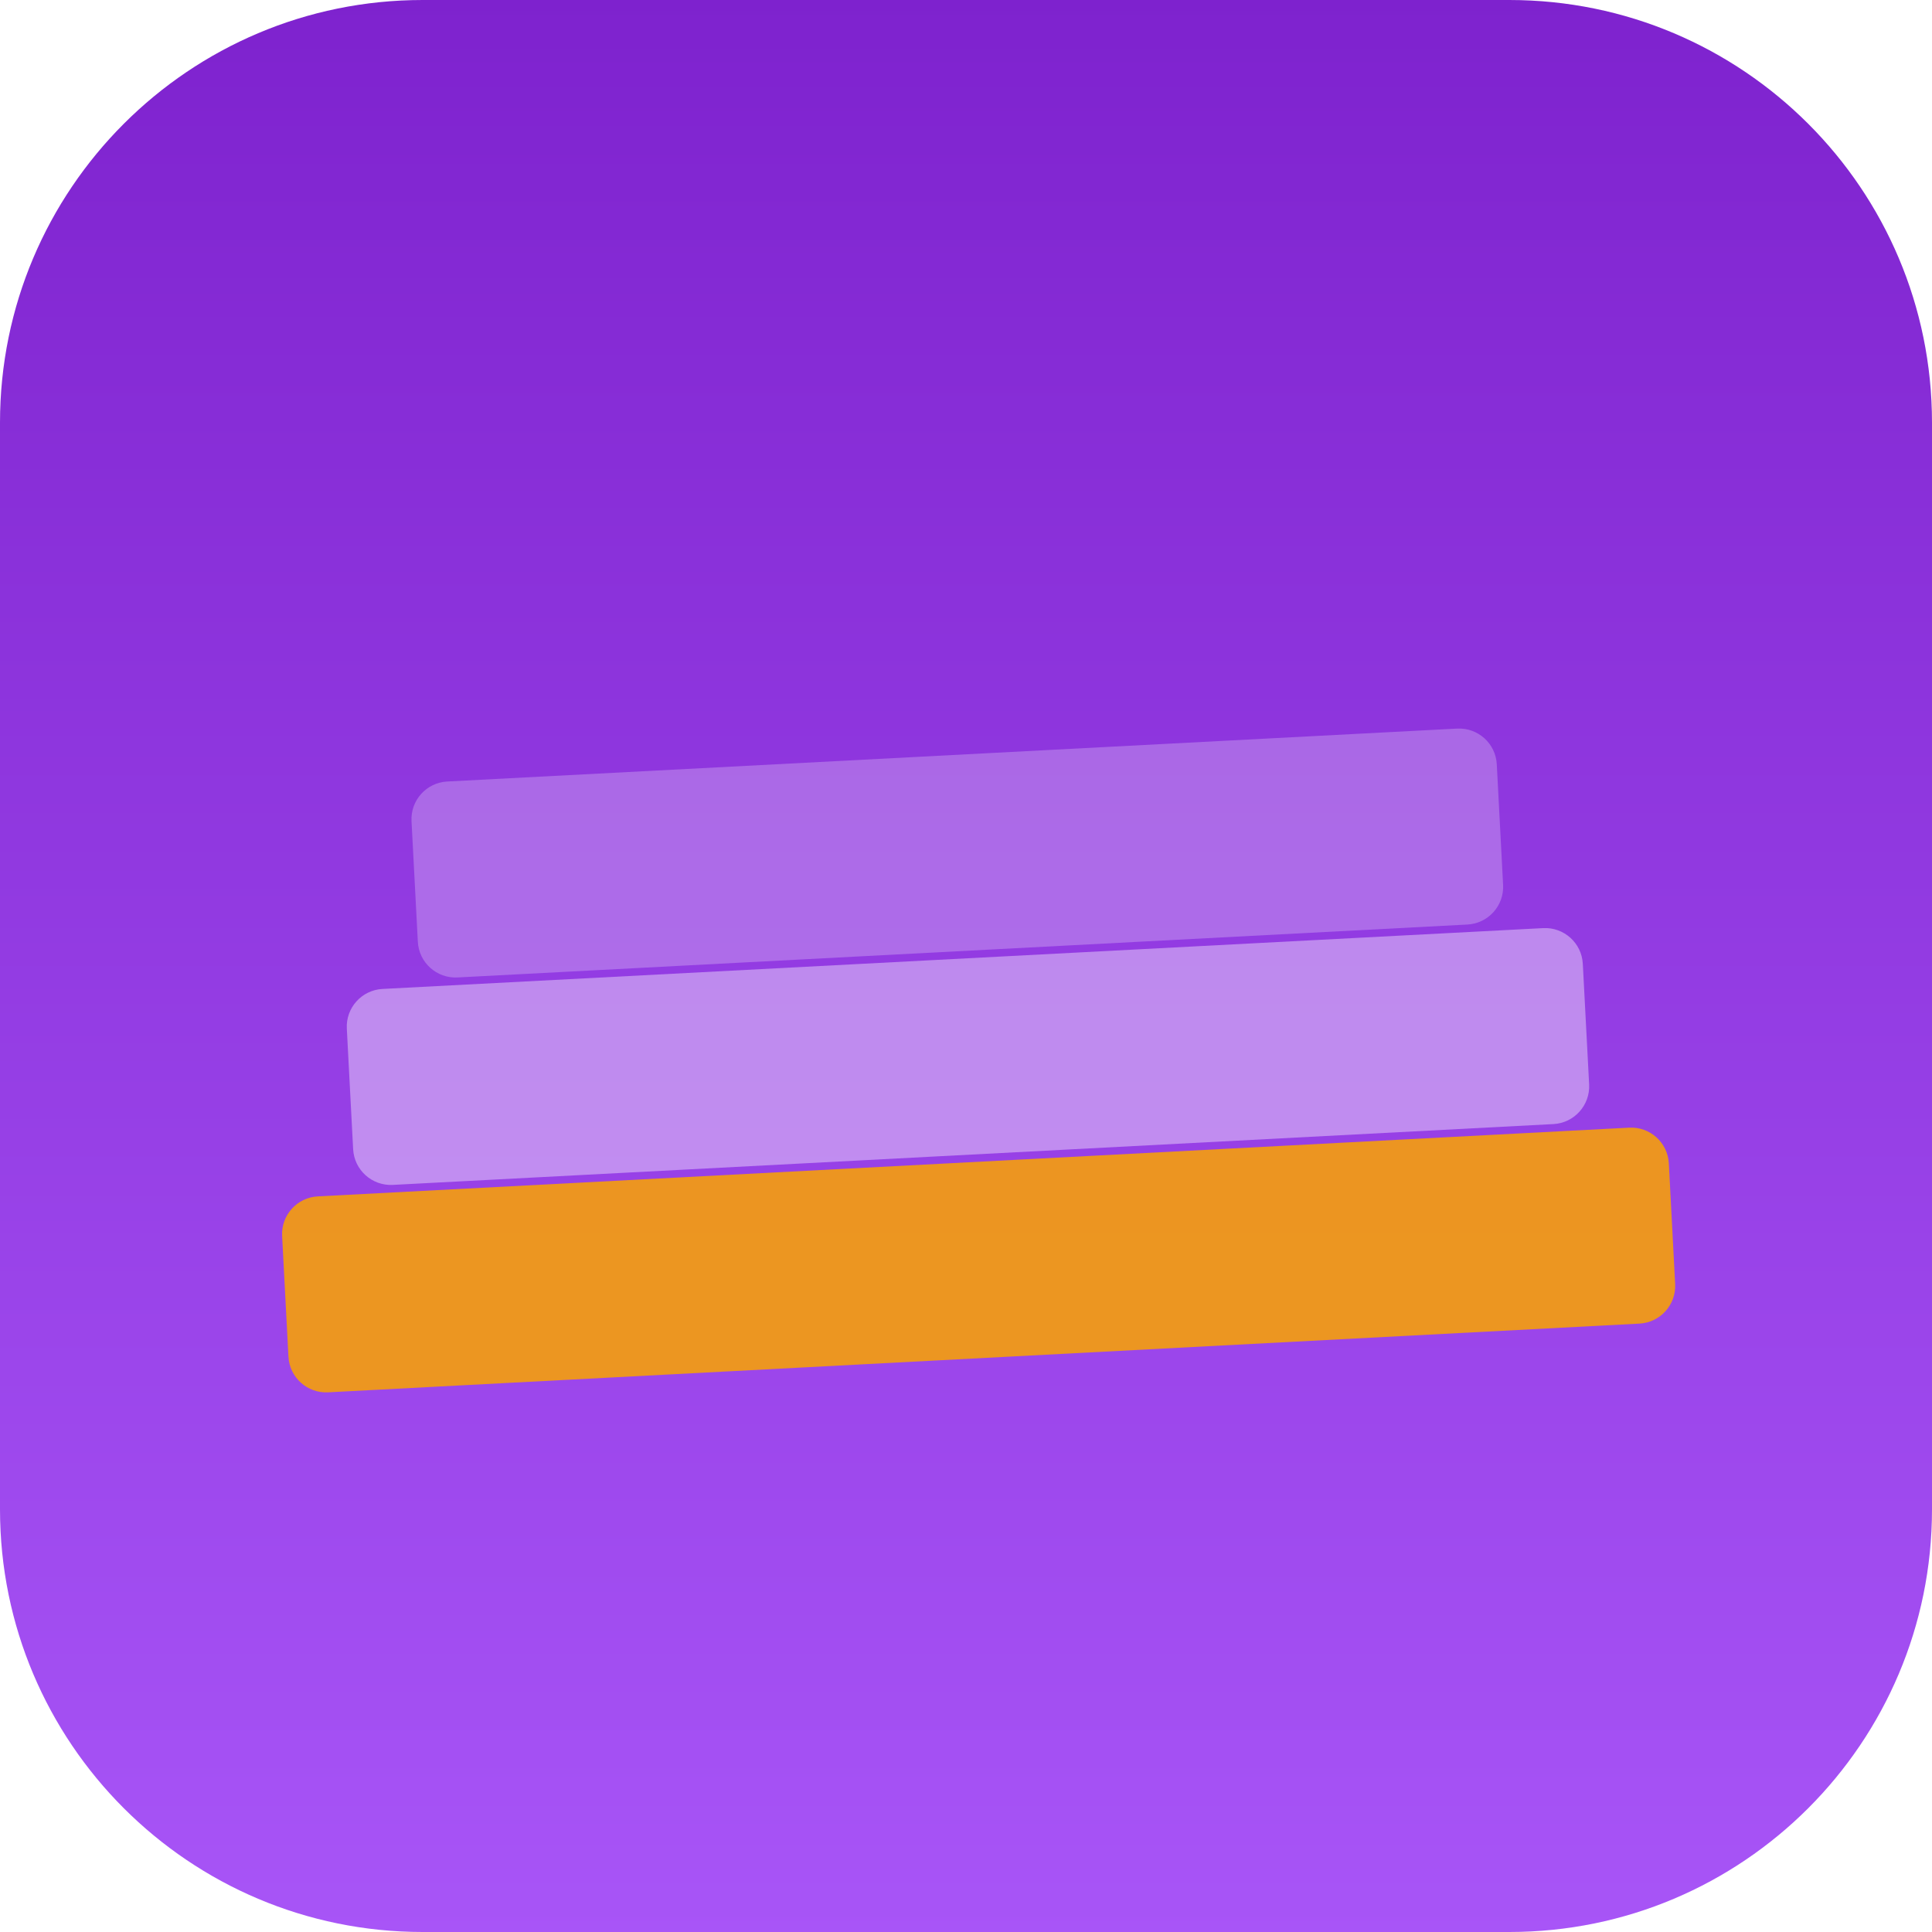
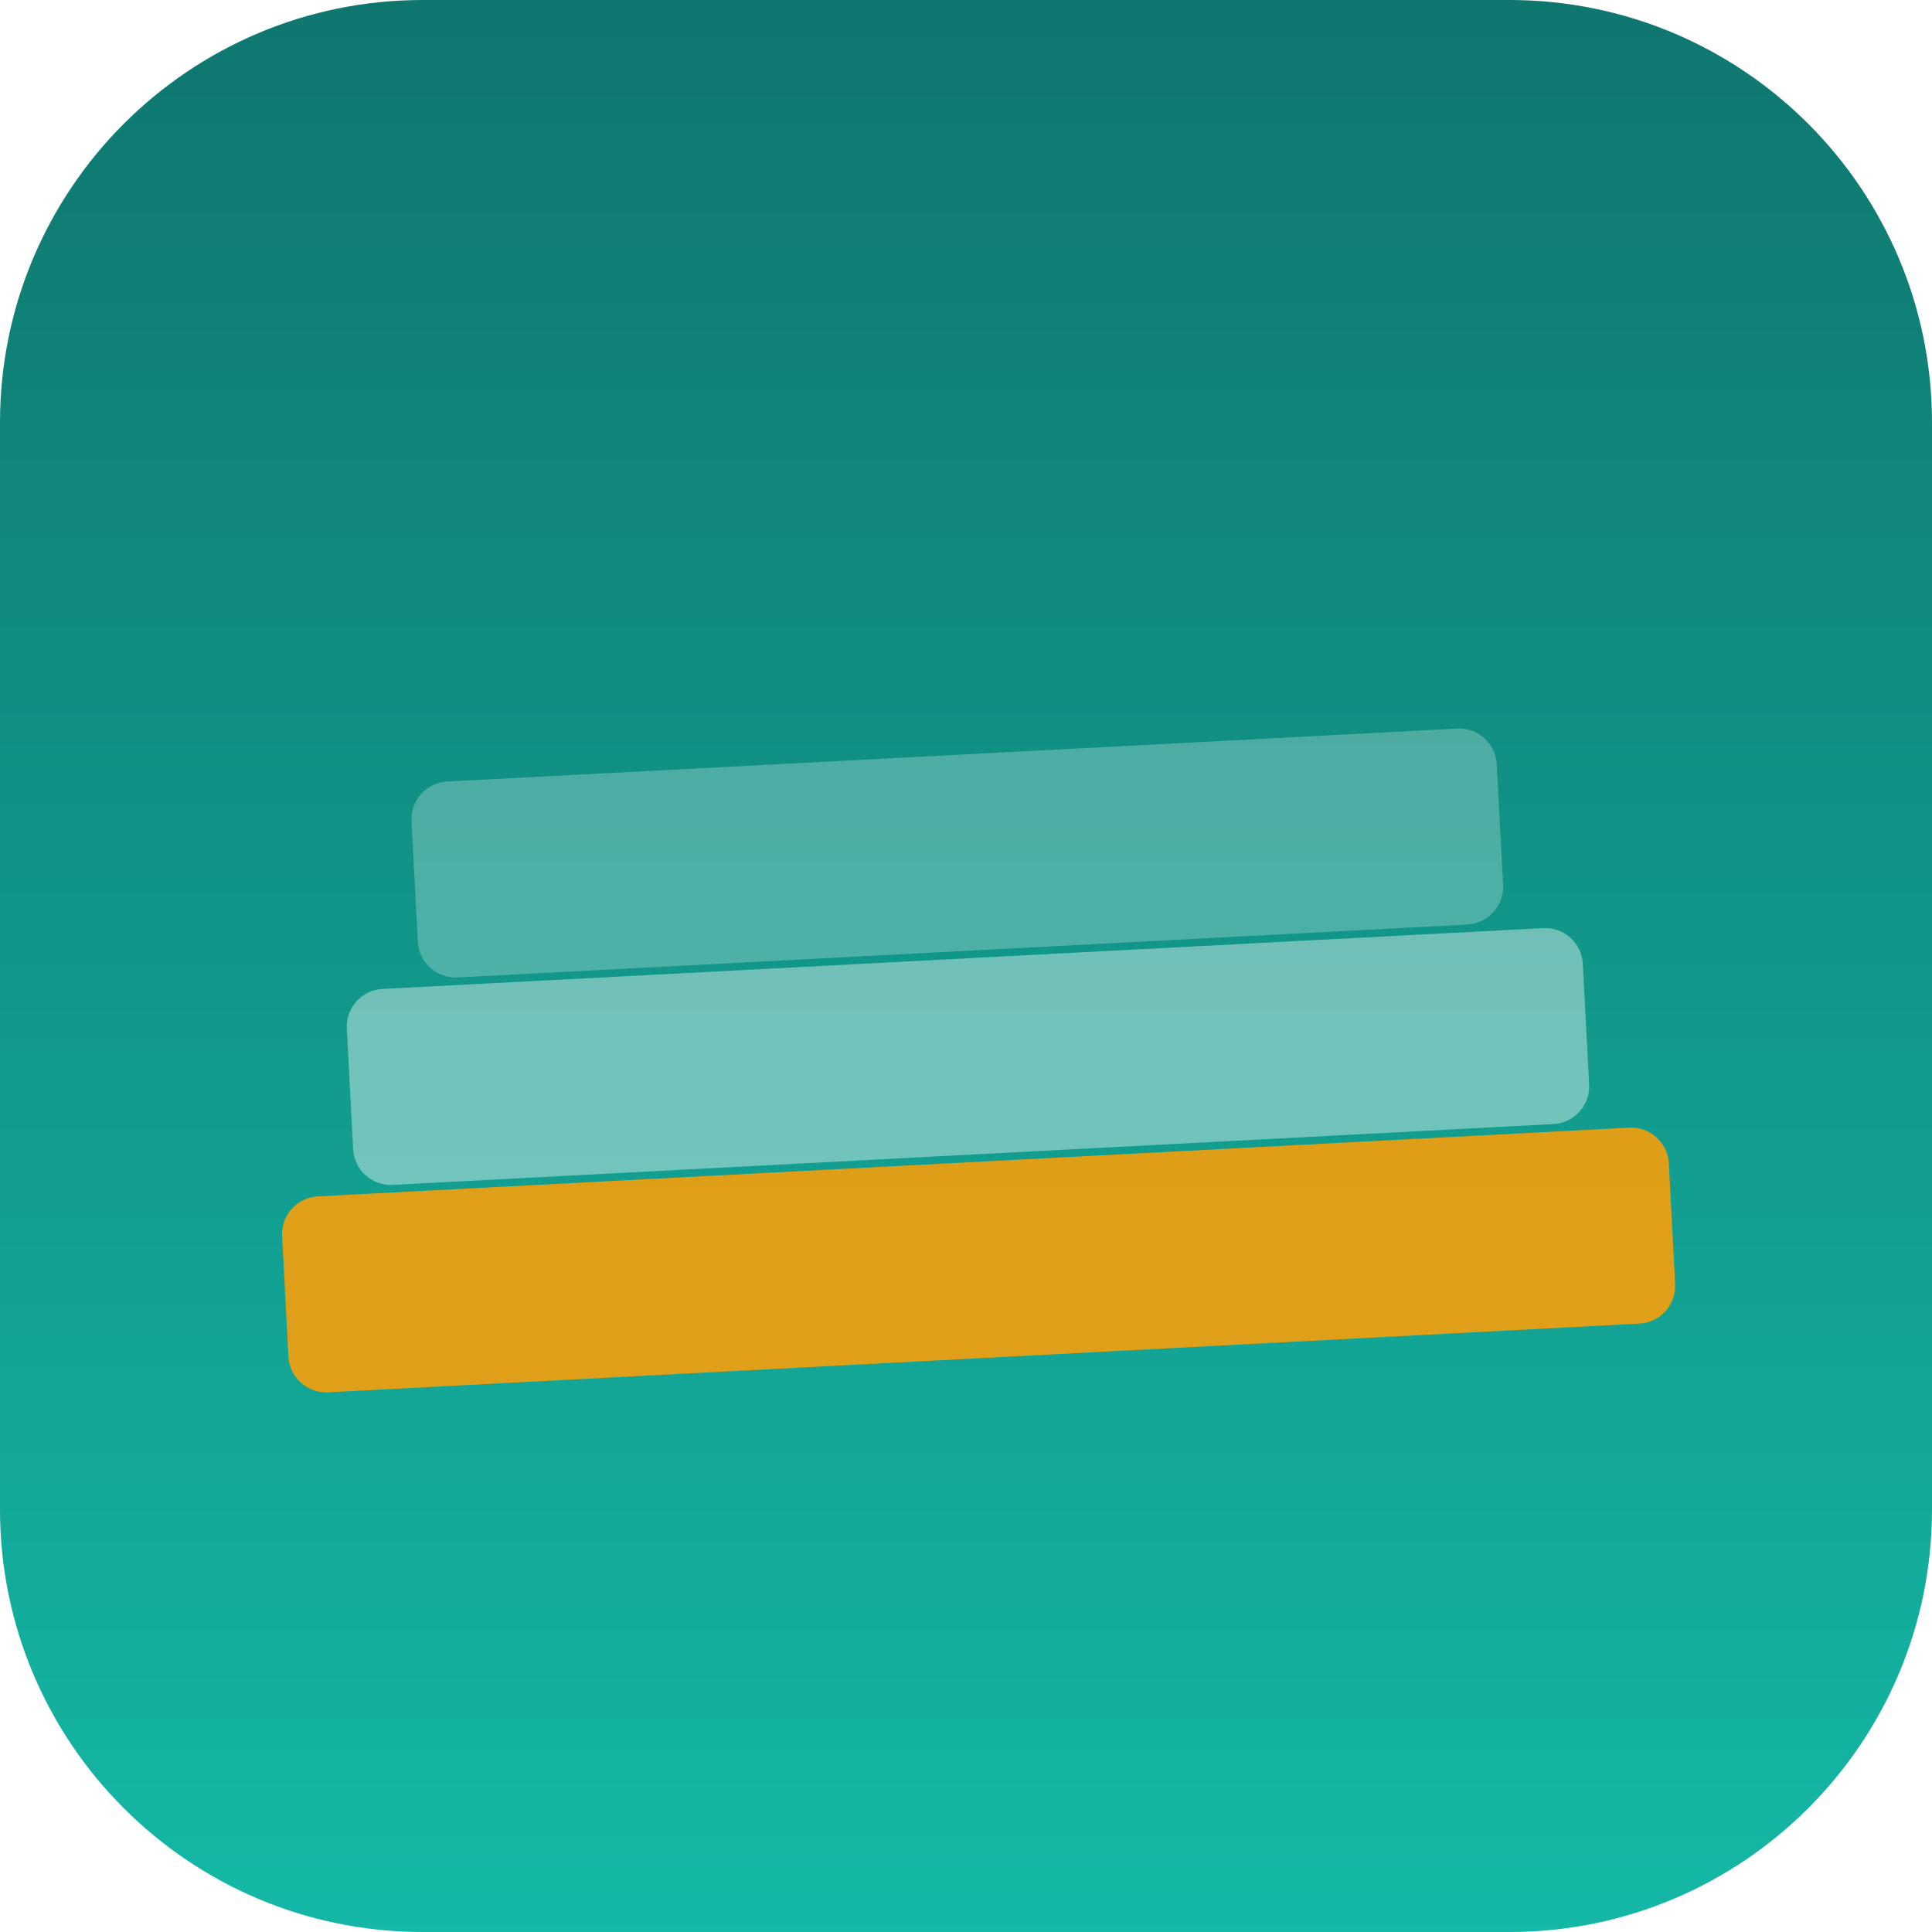
<svg xmlns="http://www.w3.org/2000/svg" width="32" height="32" viewBox="0 0 512 512">
  <defs>
    <linearGradient id="t" x1="0" y1="0" x2="0" y2="1">
-       <stop offset="0%" stop-color="#7e22ce" />
-       <stop offset="100%" stop-color="#a855f7" />
+       <stop offset="0%" stop-color="#0f766e" />
+       <stop offset="100%" stop-color="#14b8a6" />
    </linearGradient>
  </defs>
  <rect width="512" height="512" rx="112" fill="url(#t)" />
  <g transform="translate(256, 270) rotate(-3) translate(-256, -270)">
    <rect x="72" y="308" width="368" height="52" rx="10" fill="#F59E0B" opacity="0.9" />
    <rect x="92" y="254" width="328" height="52" rx="10" fill="rgba(255,255,255,0.4)" />
    <rect x="112" y="200" width="288" height="52" rx="10" fill="rgba(255,255,255,0.25)" />
  </g>
</svg>
